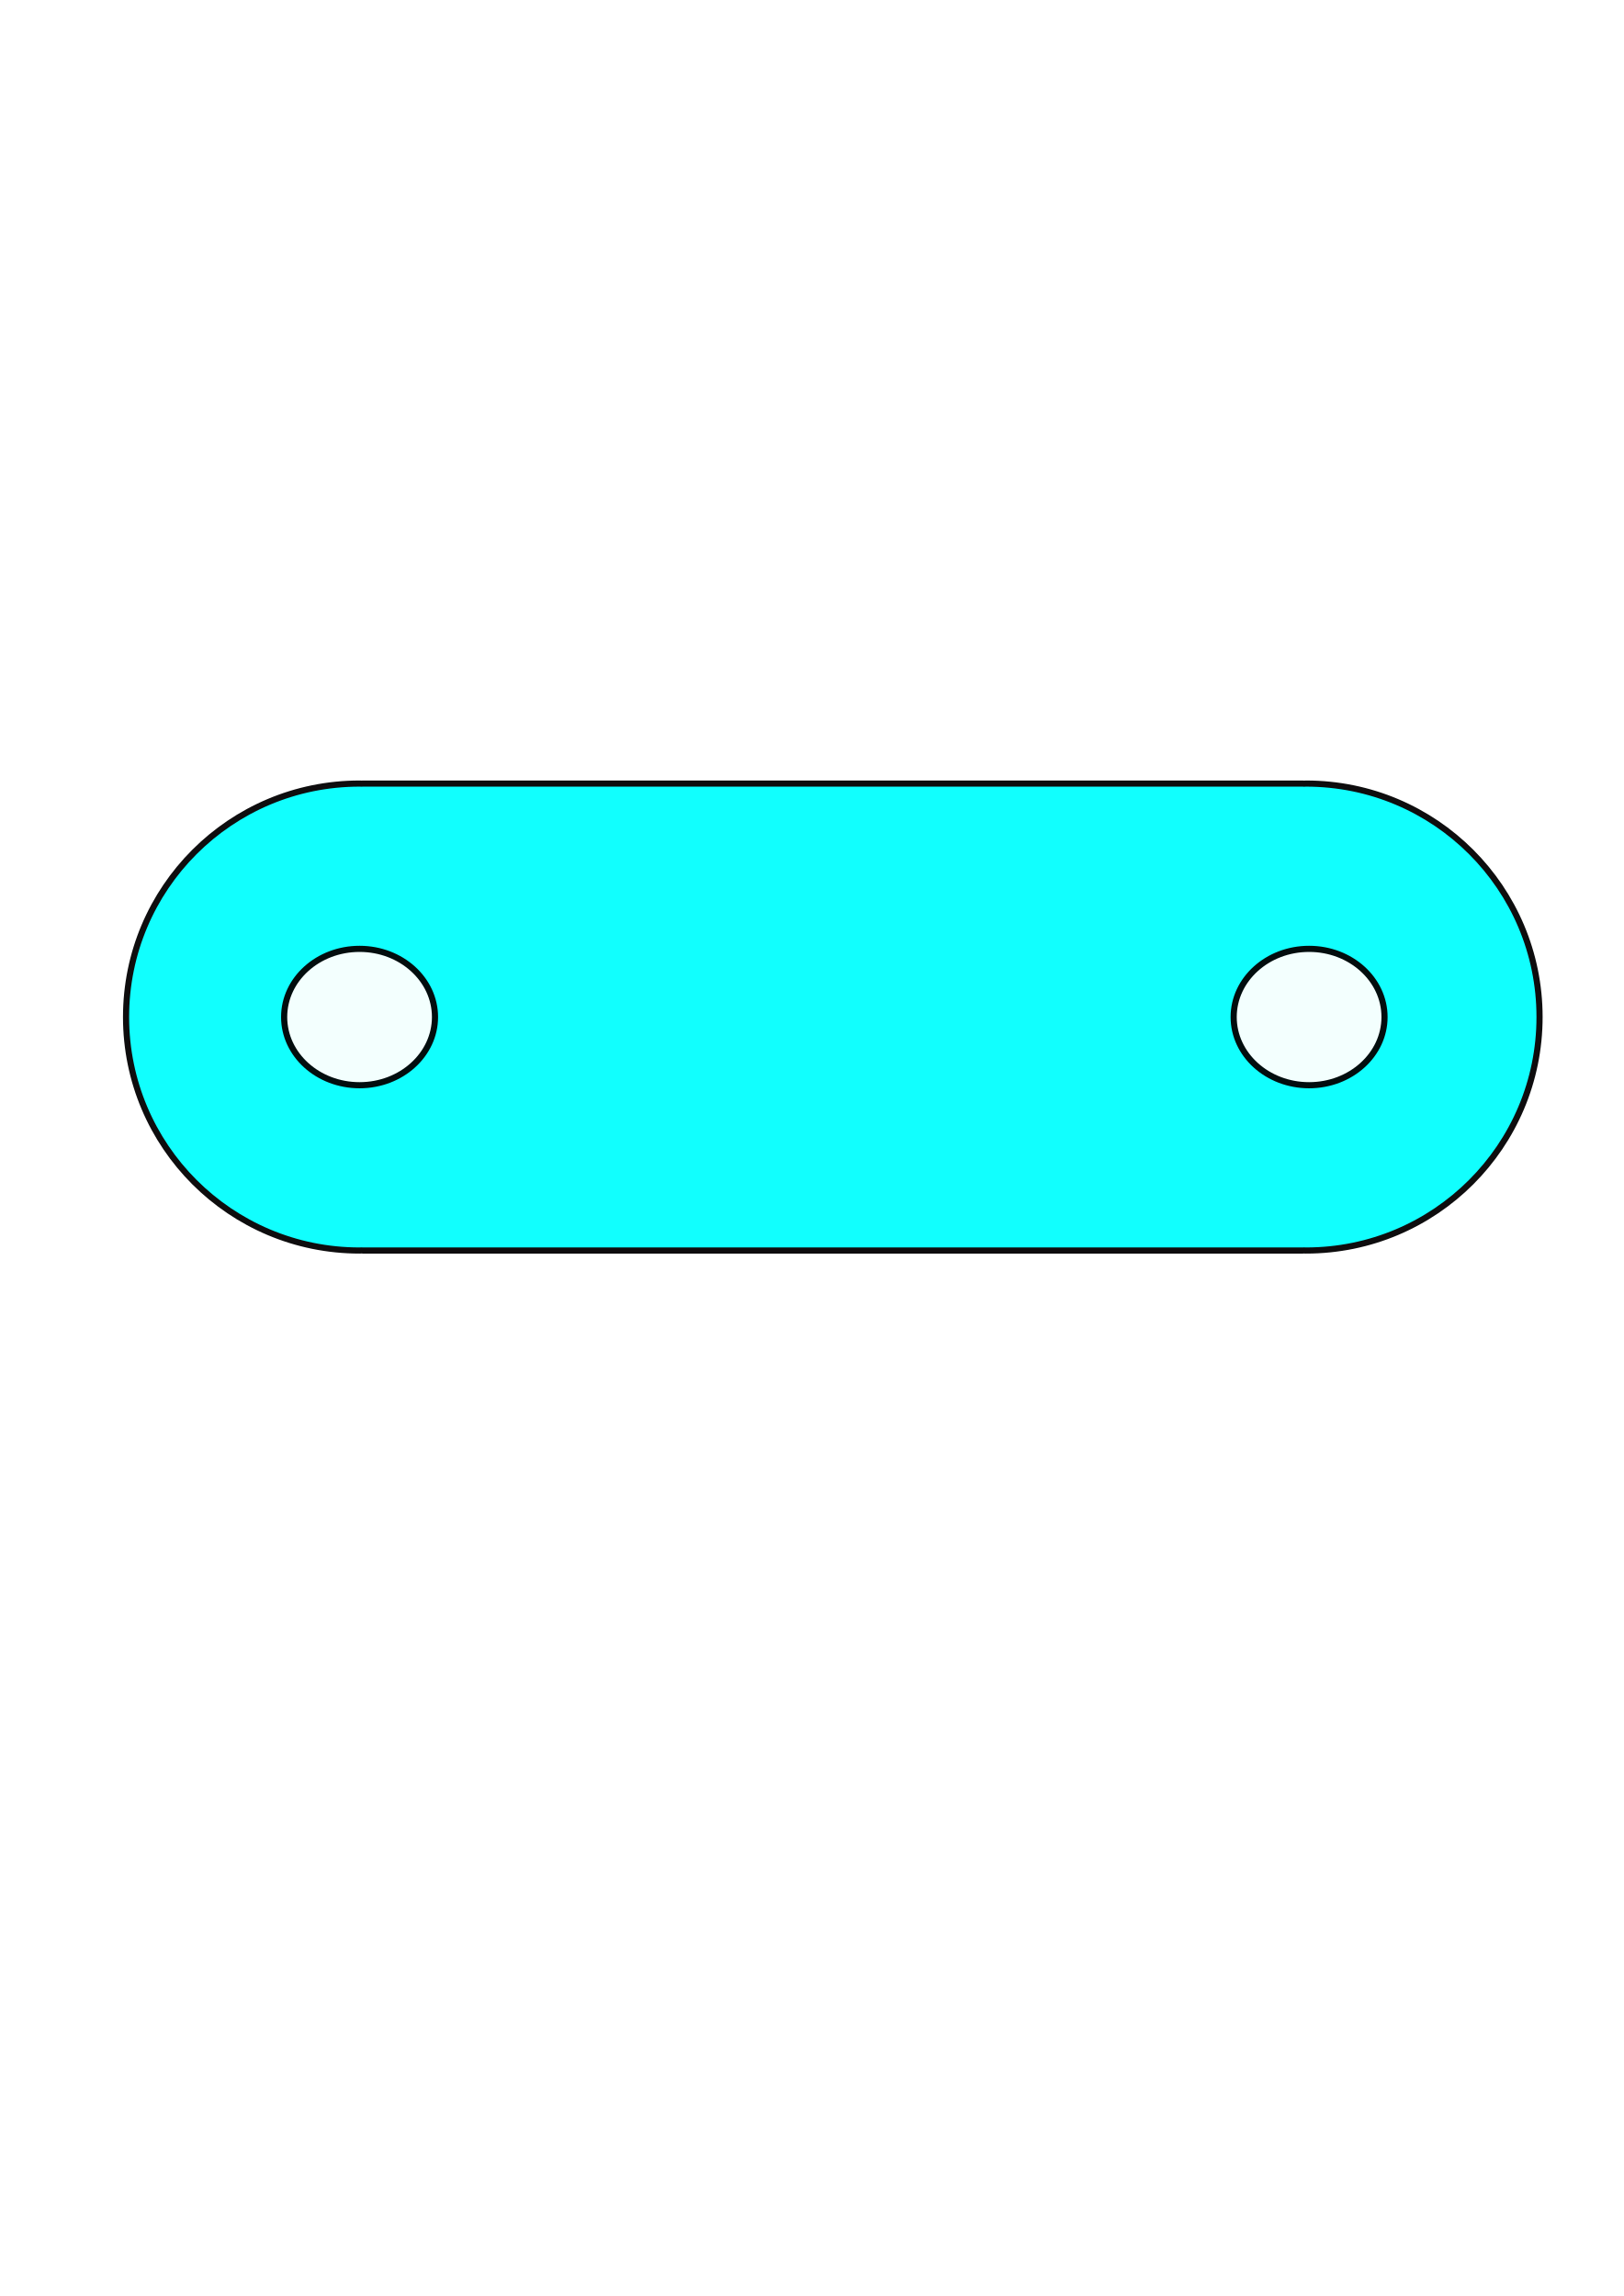
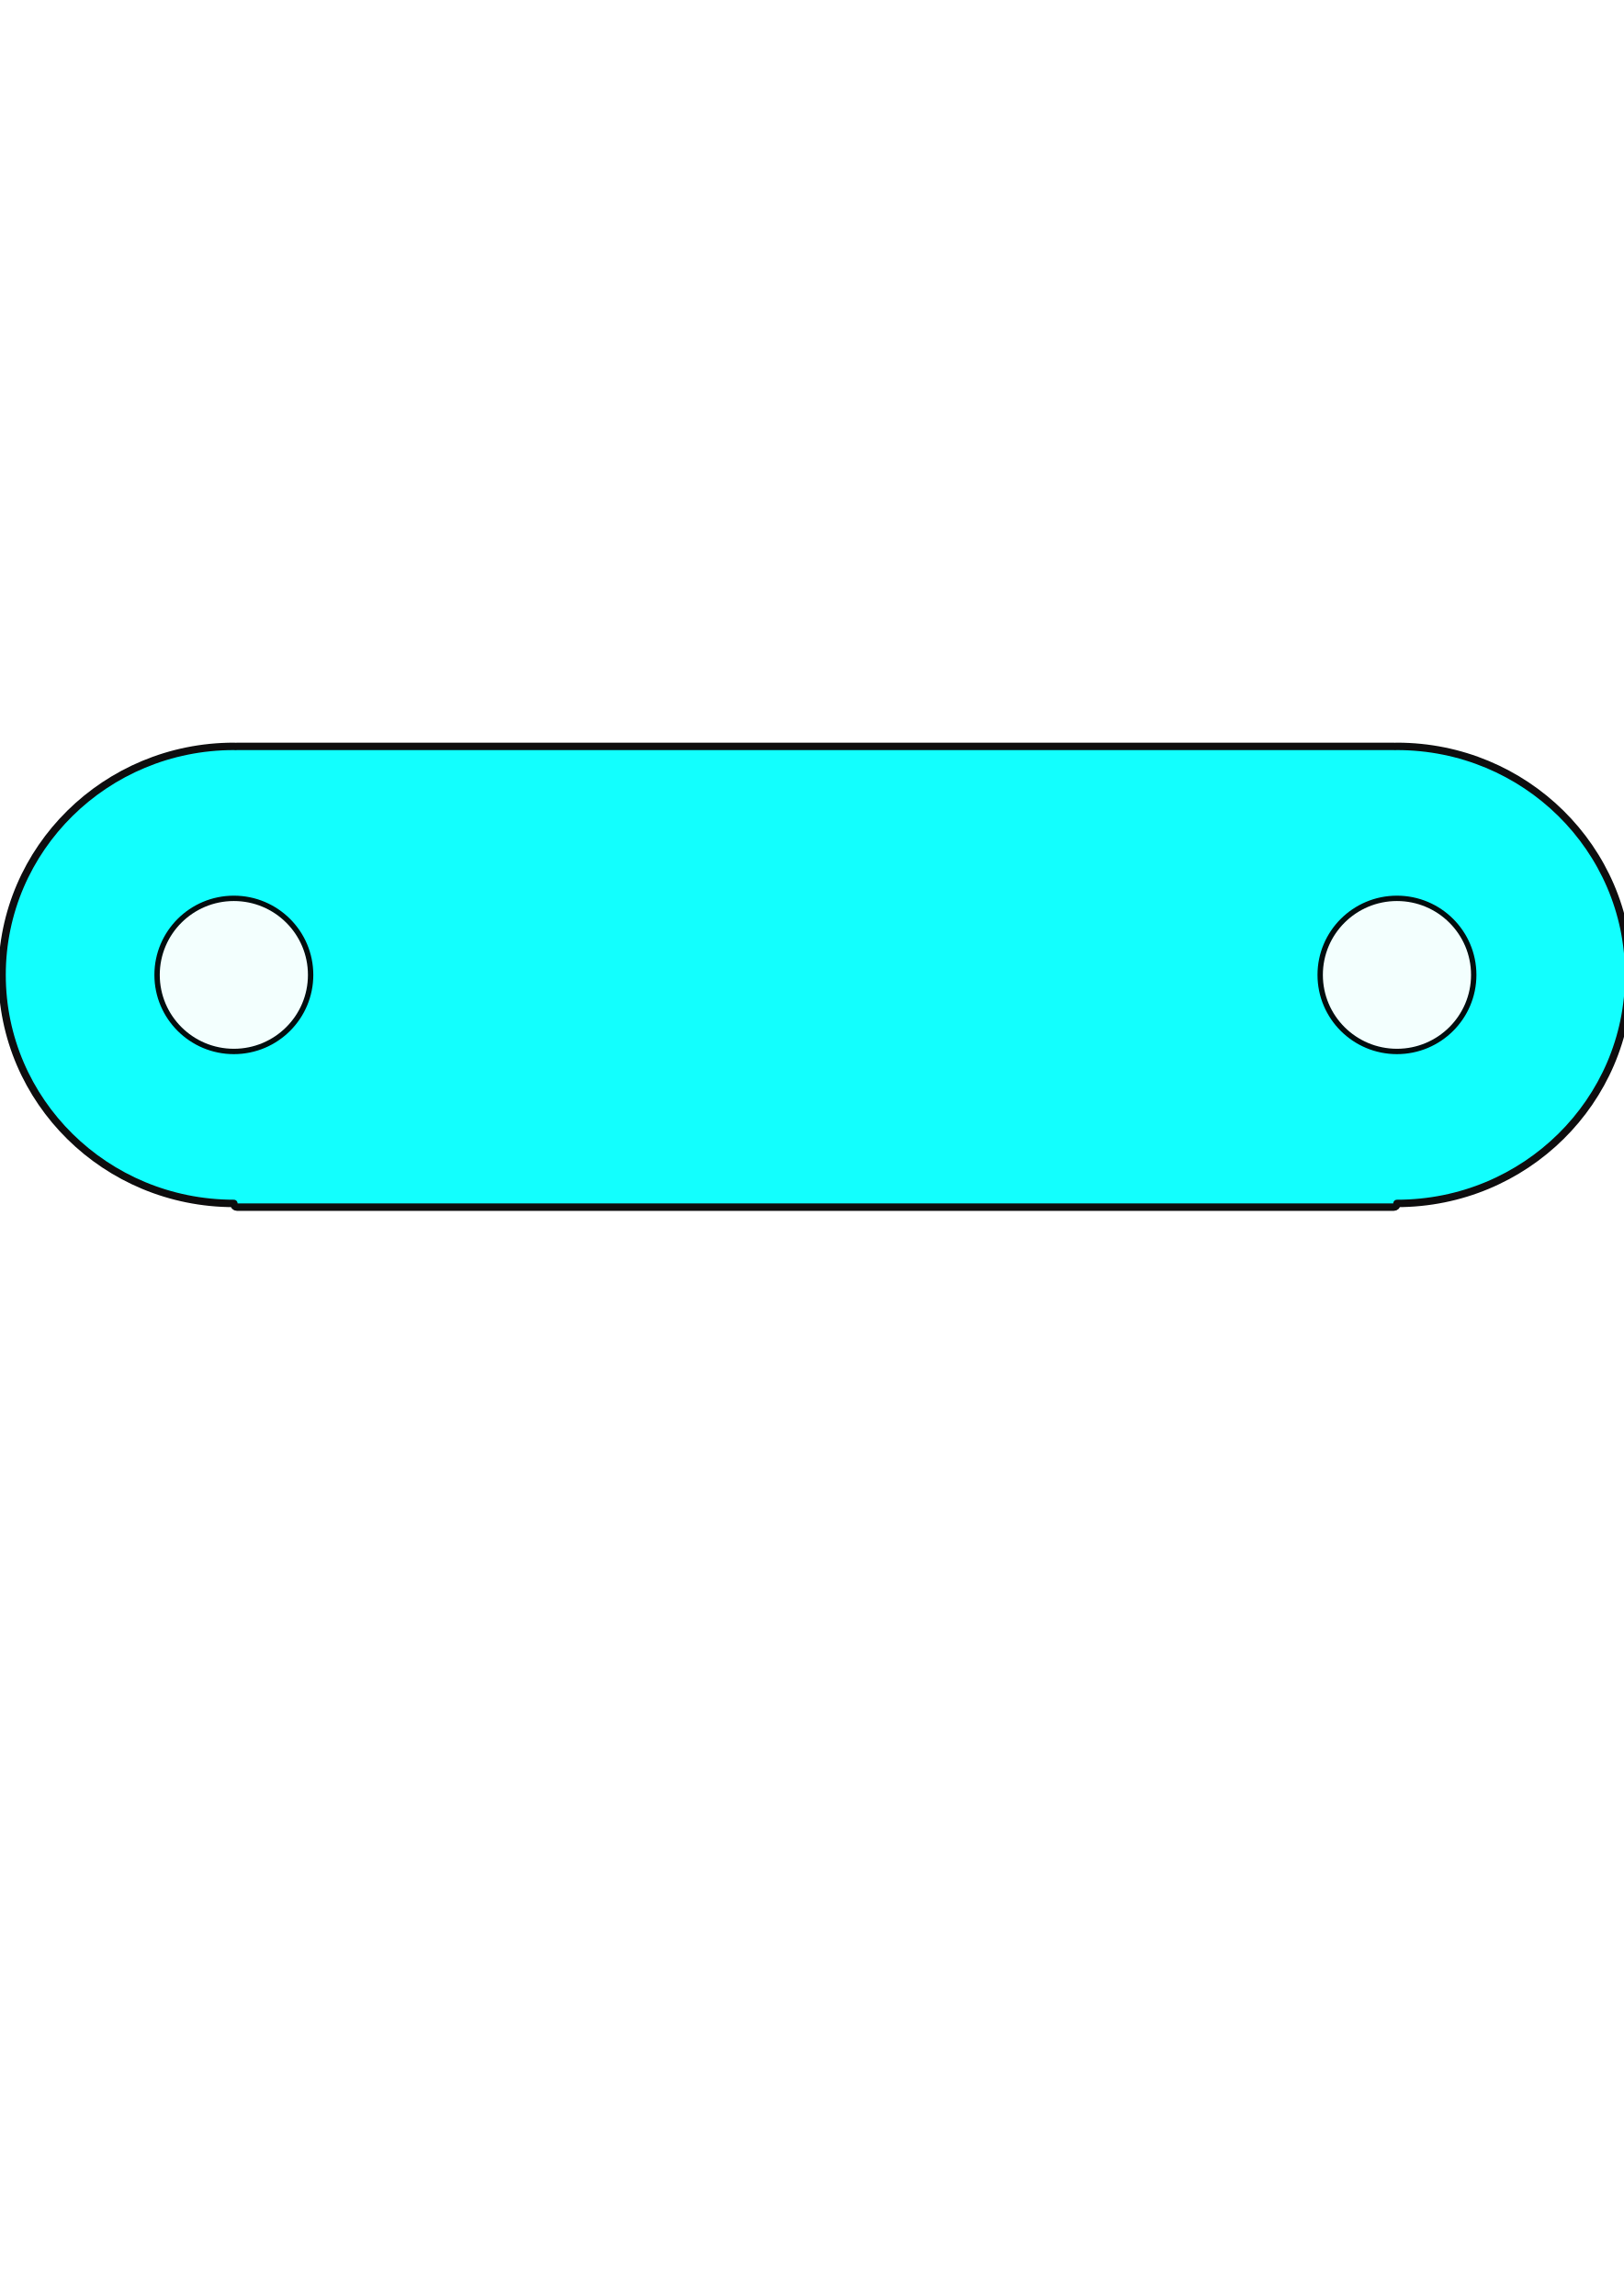
<svg xmlns="http://www.w3.org/2000/svg" width="210mm" height="297mm" viewBox="0 0 210 297" version="1.1" id="svg903">
  <defs id="defs897" />
  <g id="layer1">
-     <path style="opacity:0.947;fill:#04fffe;fill-opacity:1;stroke:#010001;stroke-width:3;stroke-linejoin:round;stroke-miterlimit:4;stroke-dasharray:none;stroke-dashoffset:0;stroke-opacity:1" d="M 175.766 383.088 A 114.147 114.147 0 0 0 61.619 497.234 A 114.147 114.147 0 0 0 175.766 611.383 A 114.147 114.147 0 0 0 176.895 611.326 C 177.019 611.359 177.146 611.383 177.281 611.383 L 636.9 611.383 C 637.017 611.383 637.131 611.367 637.24 611.342 A 114.147 114.147 0 0 0 638.416 611.383 A 114.147 114.147 0 0 0 752.564 497.234 A 114.147 114.147 0 0 0 638.416 383.088 A 114.147 114.147 0 0 0 637.289 383.145 C 637.165 383.112 637.036 383.088 636.9 383.088 L 177.281 383.088 C 177.164 383.088 177.053 383.104 176.943 383.129 A 114.147 114.147 0 0 0 175.766 383.088 z " transform="scale(0.2645833)" id="path1448" />
-     <ellipse style="opacity:0.947;fill:#fffffe;fill-opacity:1;stroke:#010001;stroke-width:0.794;stroke-linejoin:round;stroke-miterlimit:4;stroke-dasharray:none;stroke-dashoffset:0;stroke-opacity:1" id="path1532" cx="46.505" cy="131.56" rx="9.755" ry="8.82" />
-     <ellipse style="opacity:0.947;fill:#fffffe;fill-opacity:1;stroke:#010001;stroke-width:0.794;stroke-linejoin:round;stroke-miterlimit:4;stroke-dasharray:none;stroke-dashoffset:0;stroke-opacity:1" id="path1532-7" cx="169.311" cy="131.56" rx="9.755" ry="8.82" />
+     <path style="opacity:0.947;fill:#05fffe;fill-opacity:1;stroke:#010001;stroke-width:3.633;stroke-linejoin:round;stroke-miterlimit:4;stroke-dasharray:none;stroke-dashoffset:0;stroke-opacity:1" d="M 114.312 364.904 A 113.303 111.727 0 0 0 1.01 476.633 A 113.303 111.727 0 0 0 114.312 588.359 L 114.312 588.662 C 114.312 589.502 114.989 590.176 115.828 590.176 L 681.348 590.176 C 682.187 590.176 682.863 589.502 682.863 588.662 L 682.863 588.359 A 113.303 111.727 0 0 0 796.166 476.633 A 113.303 111.727 0 0 0 682.863 364.904 A 113.303 111.727 0 0 0 681.688 364.945 C 681.578 364.92 681.465 364.904 681.348 364.904 L 115.828 364.904 C 115.694 364.904 115.565 364.928 115.441 364.961 A 113.303 111.727 0 0 0 114.312 364.904 z " transform="scale(0.2645833)" id="path1570" />
+     <ellipse style="opacity:0.947;fill:#fffffe;fill-opacity:1;stroke:#010001;stroke-width:0.694;stroke-linejoin:round;stroke-miterlimit:4;stroke-dasharray:none;stroke-dashoffset:0;stroke-opacity:1" id="path1600" cx="30.245" cy="126.109" rx="9.929" ry="9.903" />
+     <ellipse style="opacity:0.947;fill:#fffffe;fill-opacity:1;stroke:#010001;stroke-width:0.694;stroke-linejoin:round;stroke-miterlimit:4;stroke-dasharray:none;stroke-dashoffset:0;stroke-opacity:1" id="path1600-3" cx="180.674" cy="126.109" rx="9.929" ry="9.903" />
  </g>
</svg>
